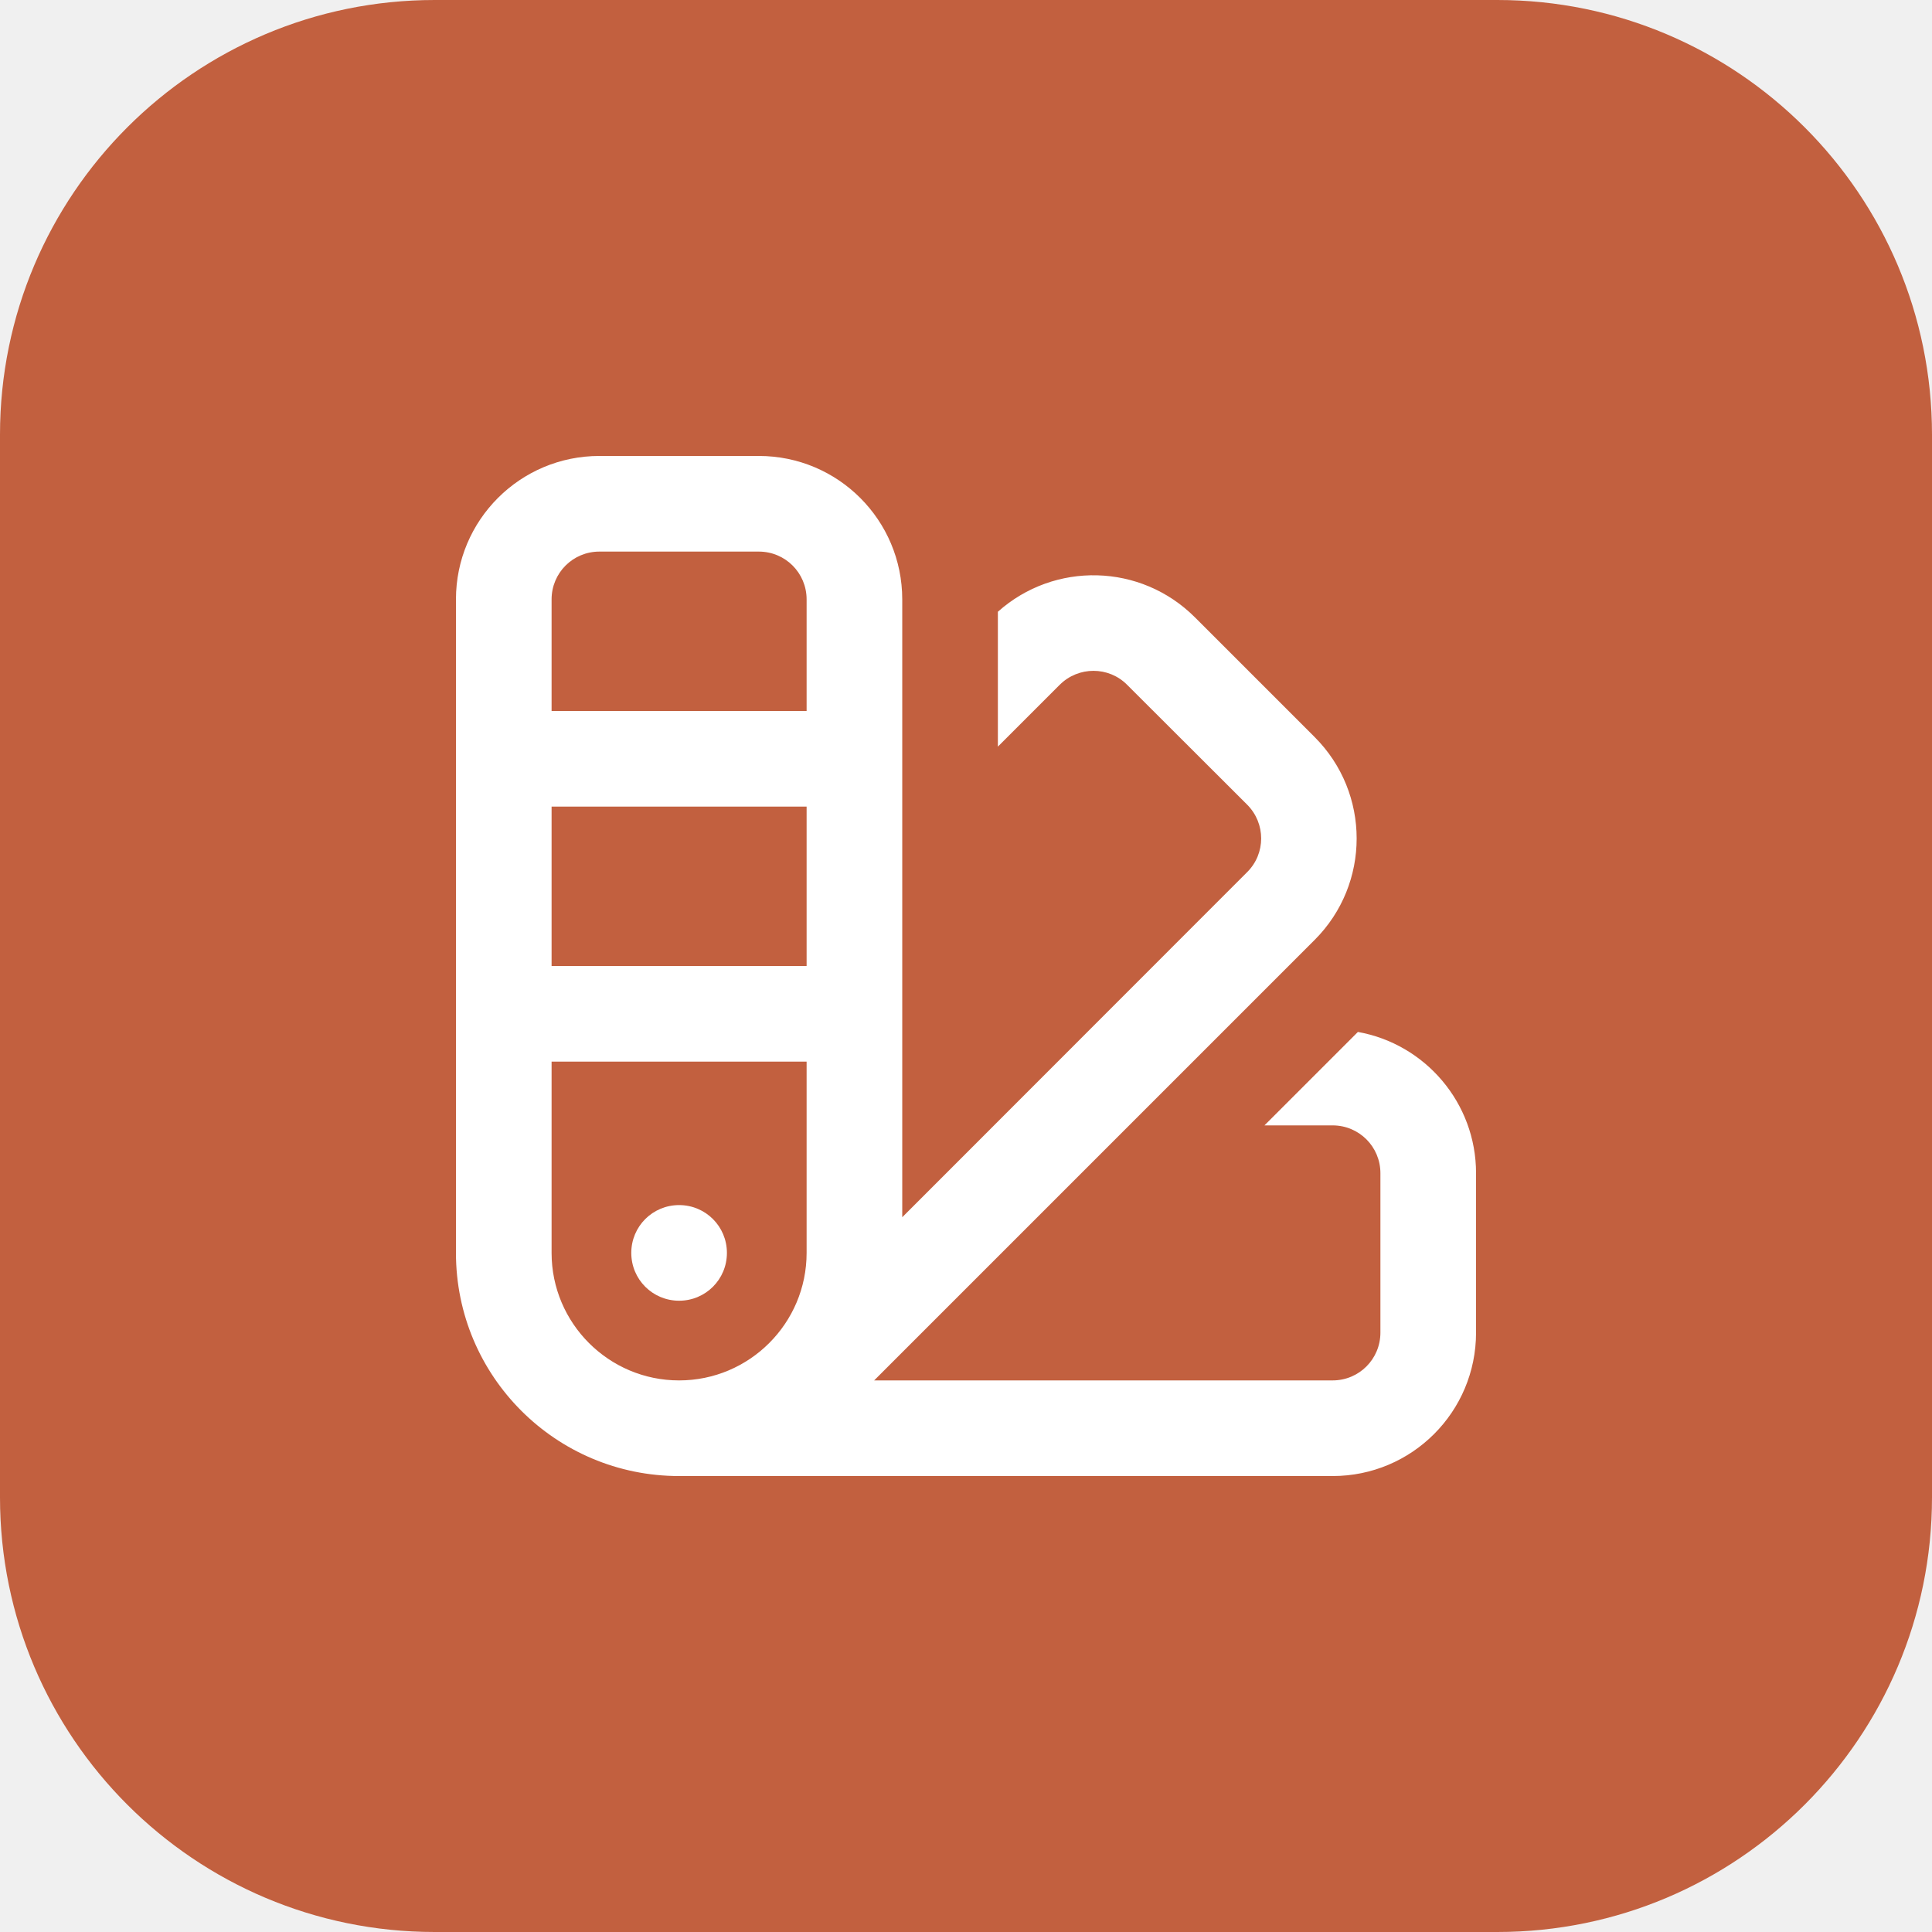
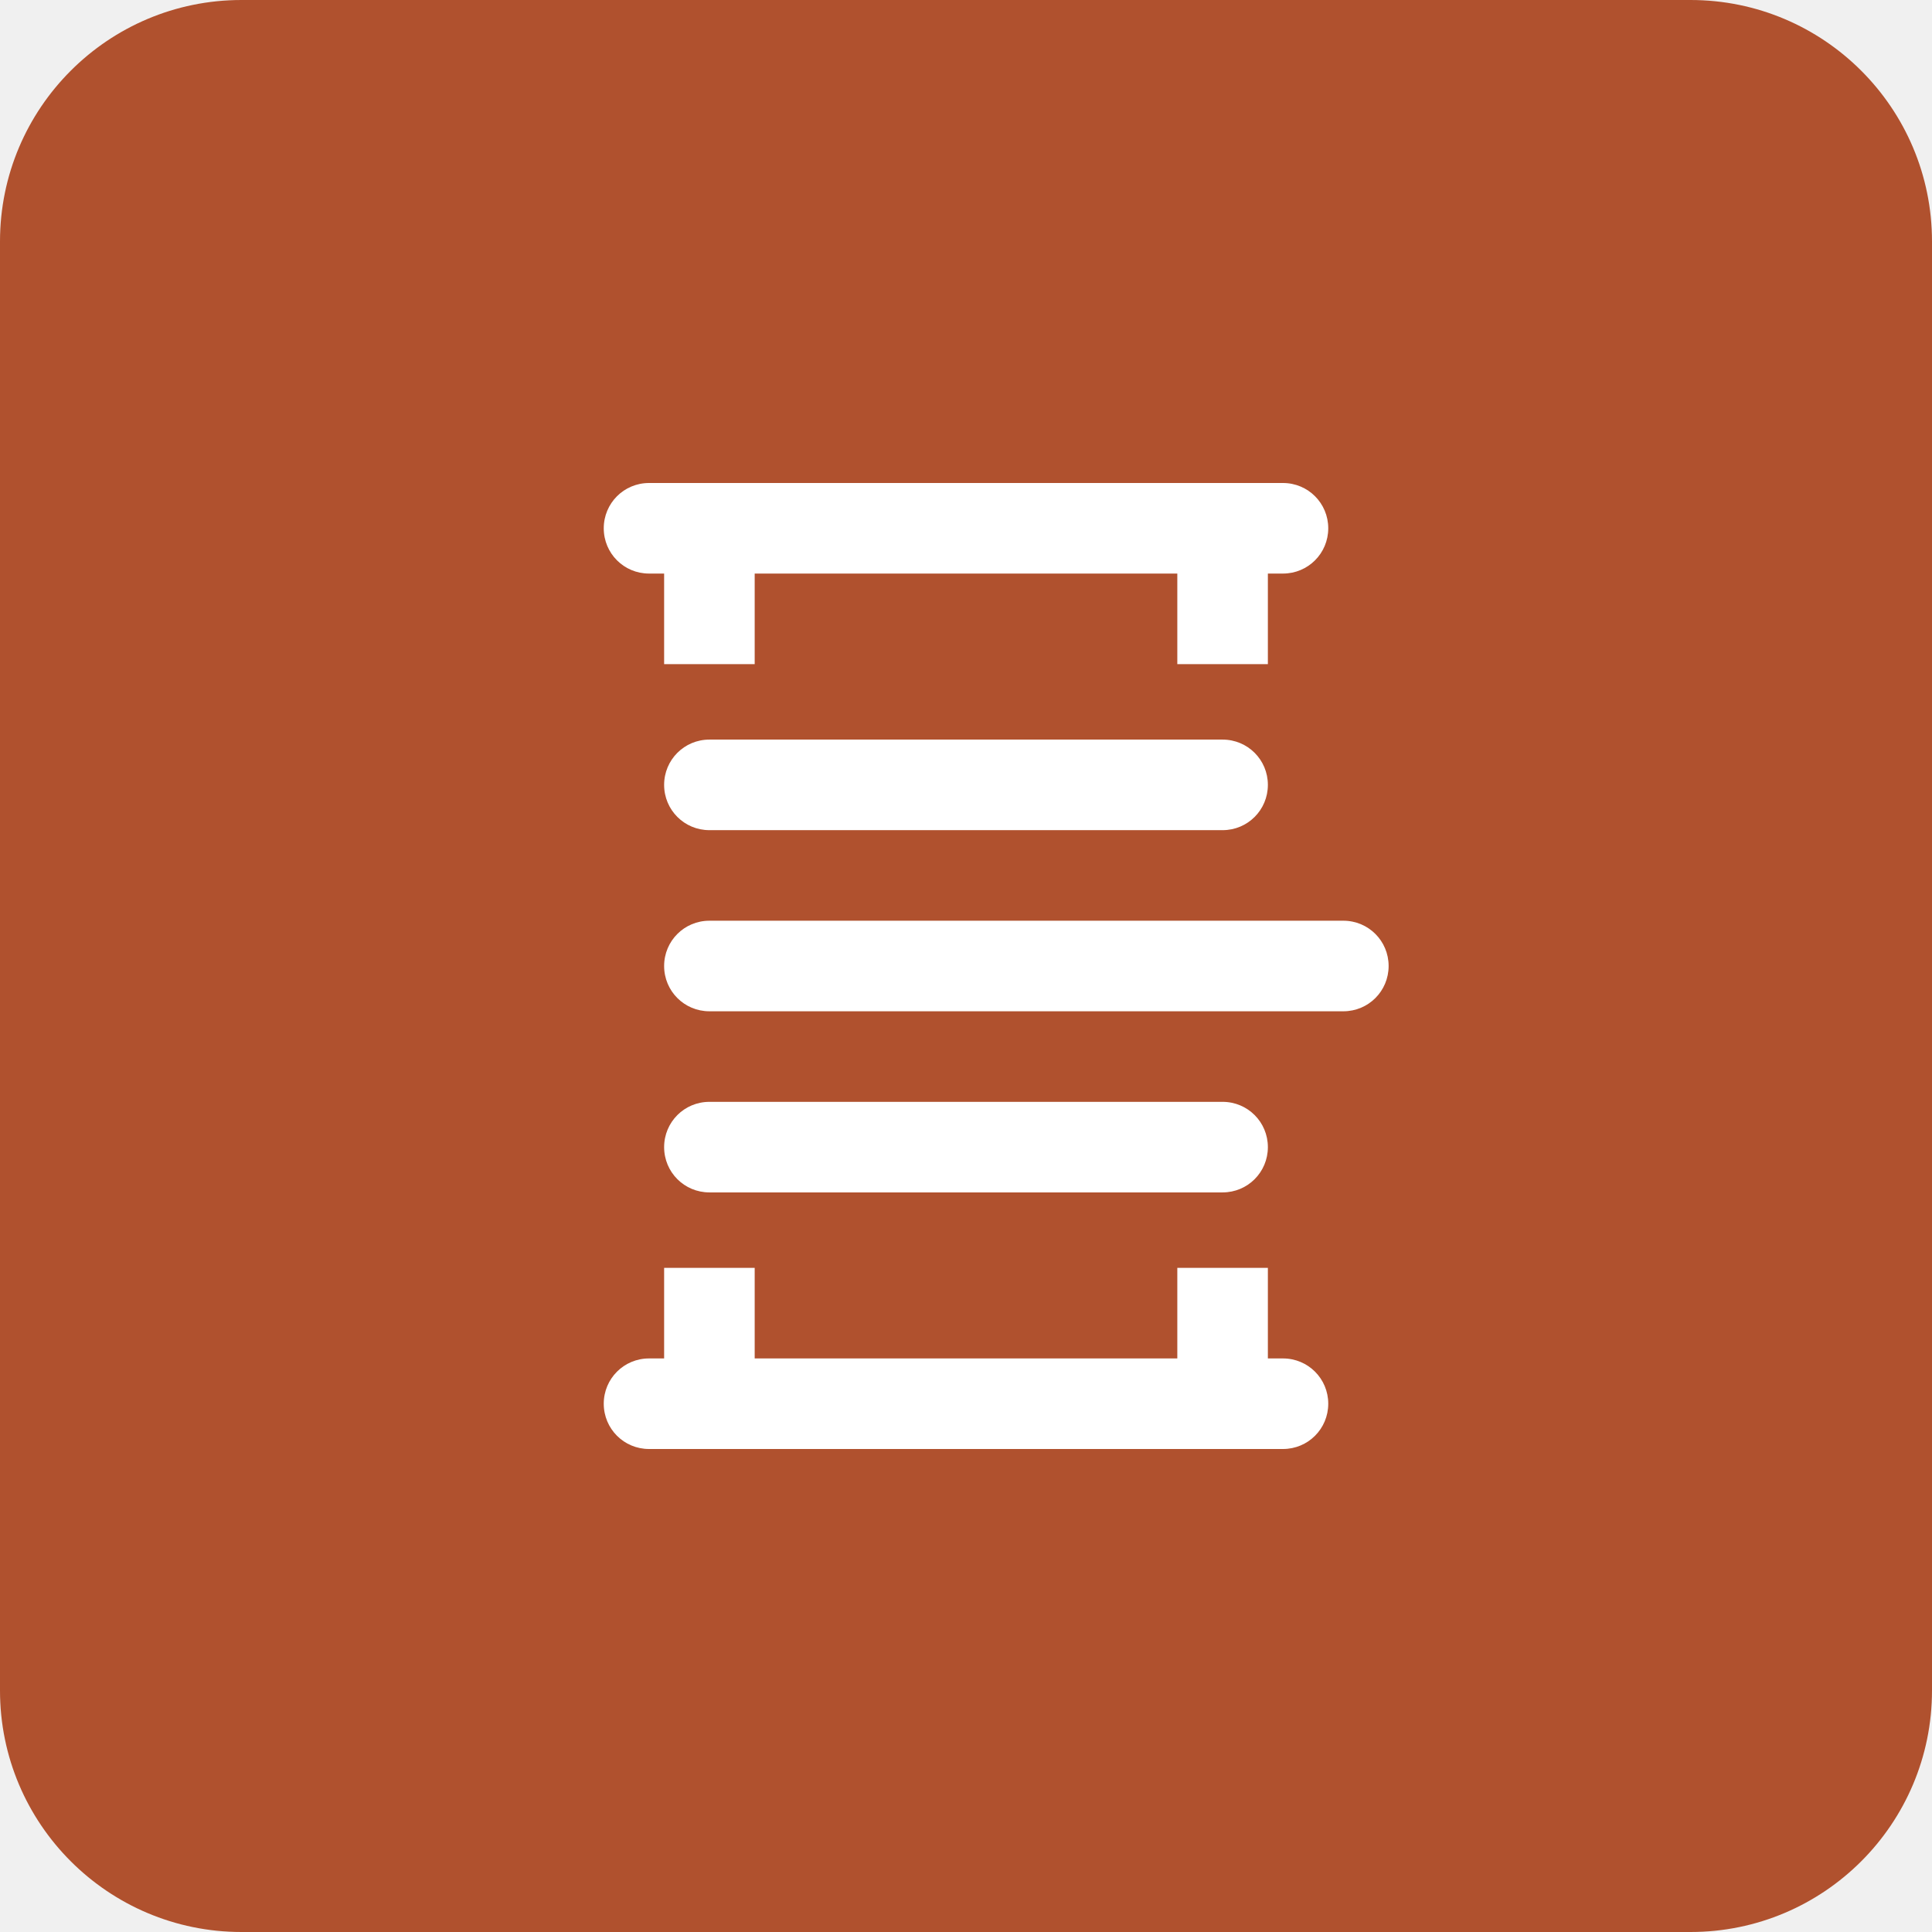
- <svg xmlns="http://www.w3.org/2000/svg" viewBox="0 0 640 640">
-   <rect width="640" height="640" rx="144" fill="#c2603f" />
-   <g transform="translate(320 320) scale(.66) translate(-320 -320)" fill="white">
-     <path d="M64 464C64 525.9 114.1 576 176 576L504 576C543.8 576 576 543.8 576 504L576 424C576 388.6 550.4 359.1 516.7 353.1L469.8 400L504 400C517.3 400 528 410.7 528 424L528 504C528 517.3 517.3 528 504 528L273.9 528L495 306.9C523.1 278.8 523.1 233.2 495 205.1L434.9 145C407.7 117.8 364.3 116.9 336 142.2L336 209.9L367 178.9C376.4 169.5 391.6 169.5 400.9 178.9L461.1 239C470.5 248.4 470.5 263.6 461.1 272.9L288 446.1L288 136C288 96.2 255.8 64 216 64L136 64C96.2 64 64 96.2 64 136L64 464zM176 528C140.7 528 112 499.3 112 464L112 368L240 368L240 464C240 499.3 211.3 528 176 528zM112 320L112 240L240 240L240 320L112 320zM112 192L112 136C112 122.7 122.7 112 136 112L216 112C229.3 112 240 122.7 240 136L240 192L112 192zM176 488C189.3 488 200 477.3 200 464C200 450.7 189.3 440 176 440C162.7 440 152 450.7 152 464C152 477.3 162.7 488 176 488z" />
-   </g>
+ <svg xmlns="http://www.w3.org/2000/svg" width="128" height="128" viewBox="0 0 128 128">
+   <rect width="128" height="128" rx="16" fill="#B0512E" />
+   <path d="M32 24C32 10.7 42.7 0 56 0L392 0c13.3 0 24 10.7 24 24s-10.7 24-24 24l-8 0 0 48-48 0 0-48-224 0 0 48-48 0 0-48-8 0C42.7 48 32 37.3 32 24zm0 464c0-13.3 10.7-24 24-24l8 0 0-48 48 0 0 48 224 0 0-48 48 0 0 48 8 0c13.3 0 24 10.7 24 24s-10.7 24-24 24L56 512c-13.3 0-24-10.7-24-24zM88 136l272 0c13.3 0 24 10.7 24 24s-10.7 24-24 24L88 184c-13.3 0-24-10.7-24-24s10.7-24 24-24zm0 96l336 0c13.3 0 24 10.7 24 24s-10.7 24-24 24L88 280c-13.3 0-24-10.7-24-24s10.7-24 24-24zM64 352c0-13.3 10.7-24 24-24l272 0c13.3 0 24 10.7 24 24s-10.7 24-24 24L88 376c-13.3 0-24-10.7-24-24z" transform="translate(36 32) scale(0.125)" fill="#FFFFFF" />
</svg>
